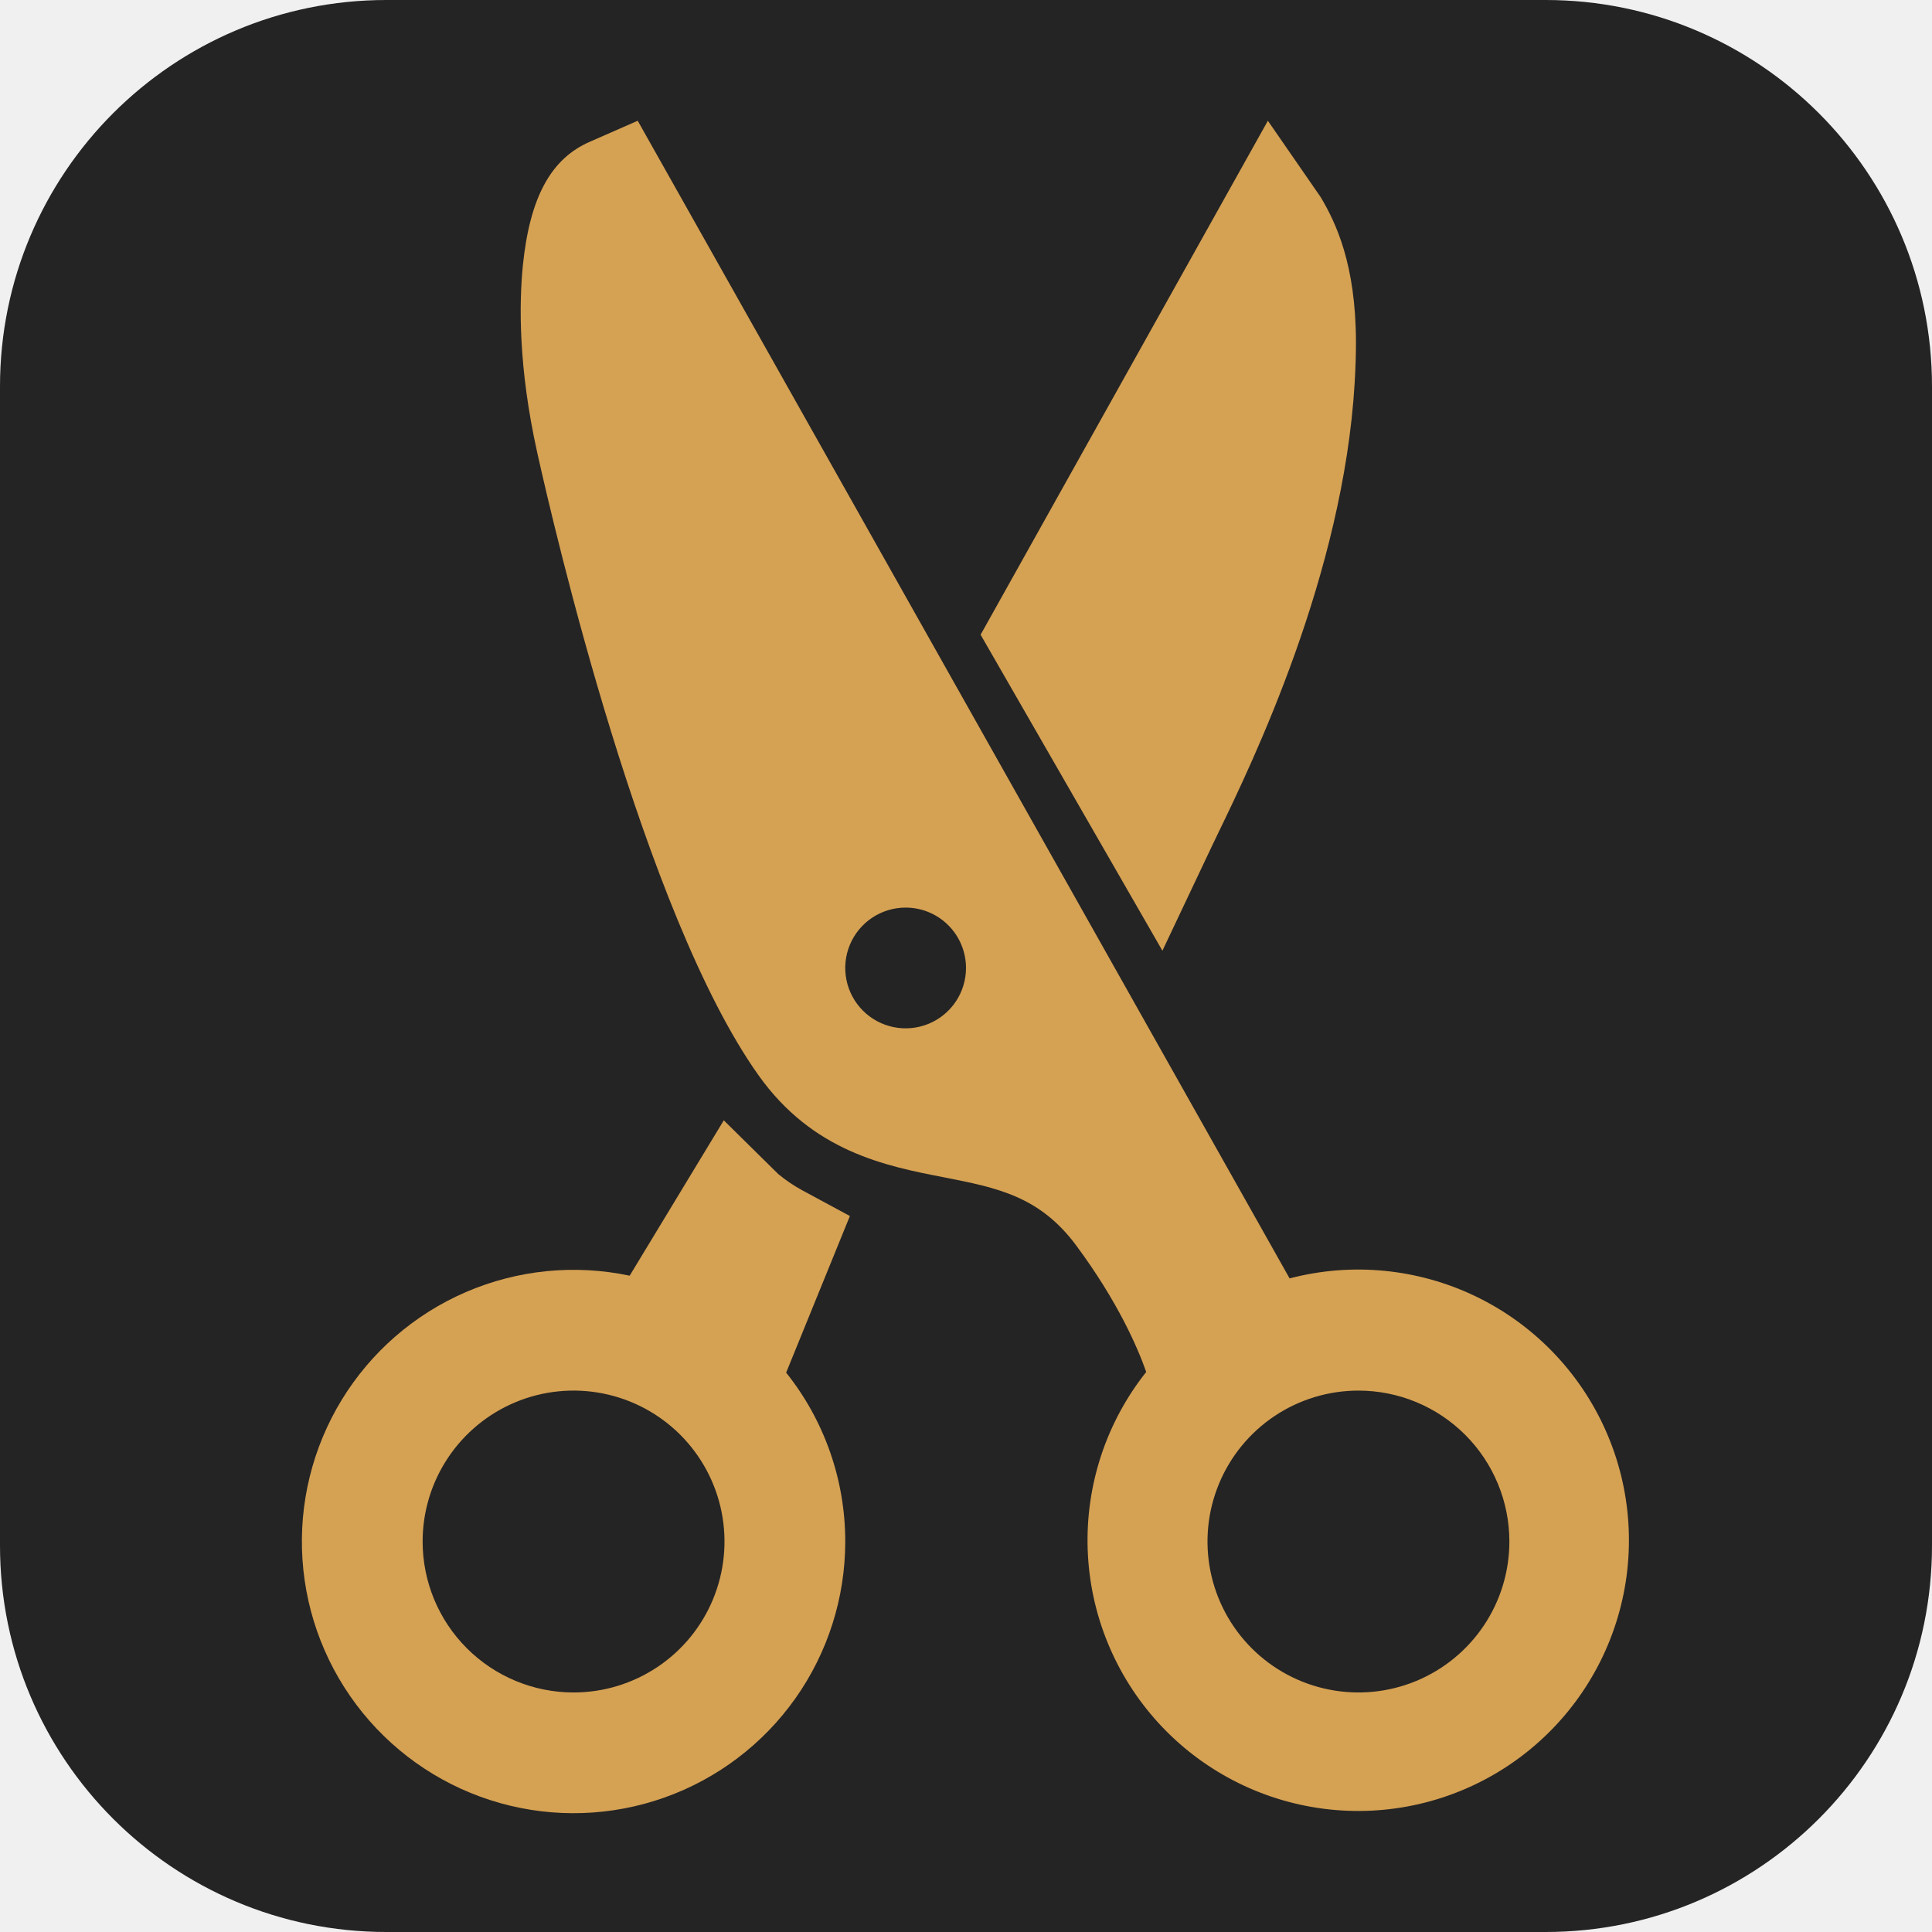
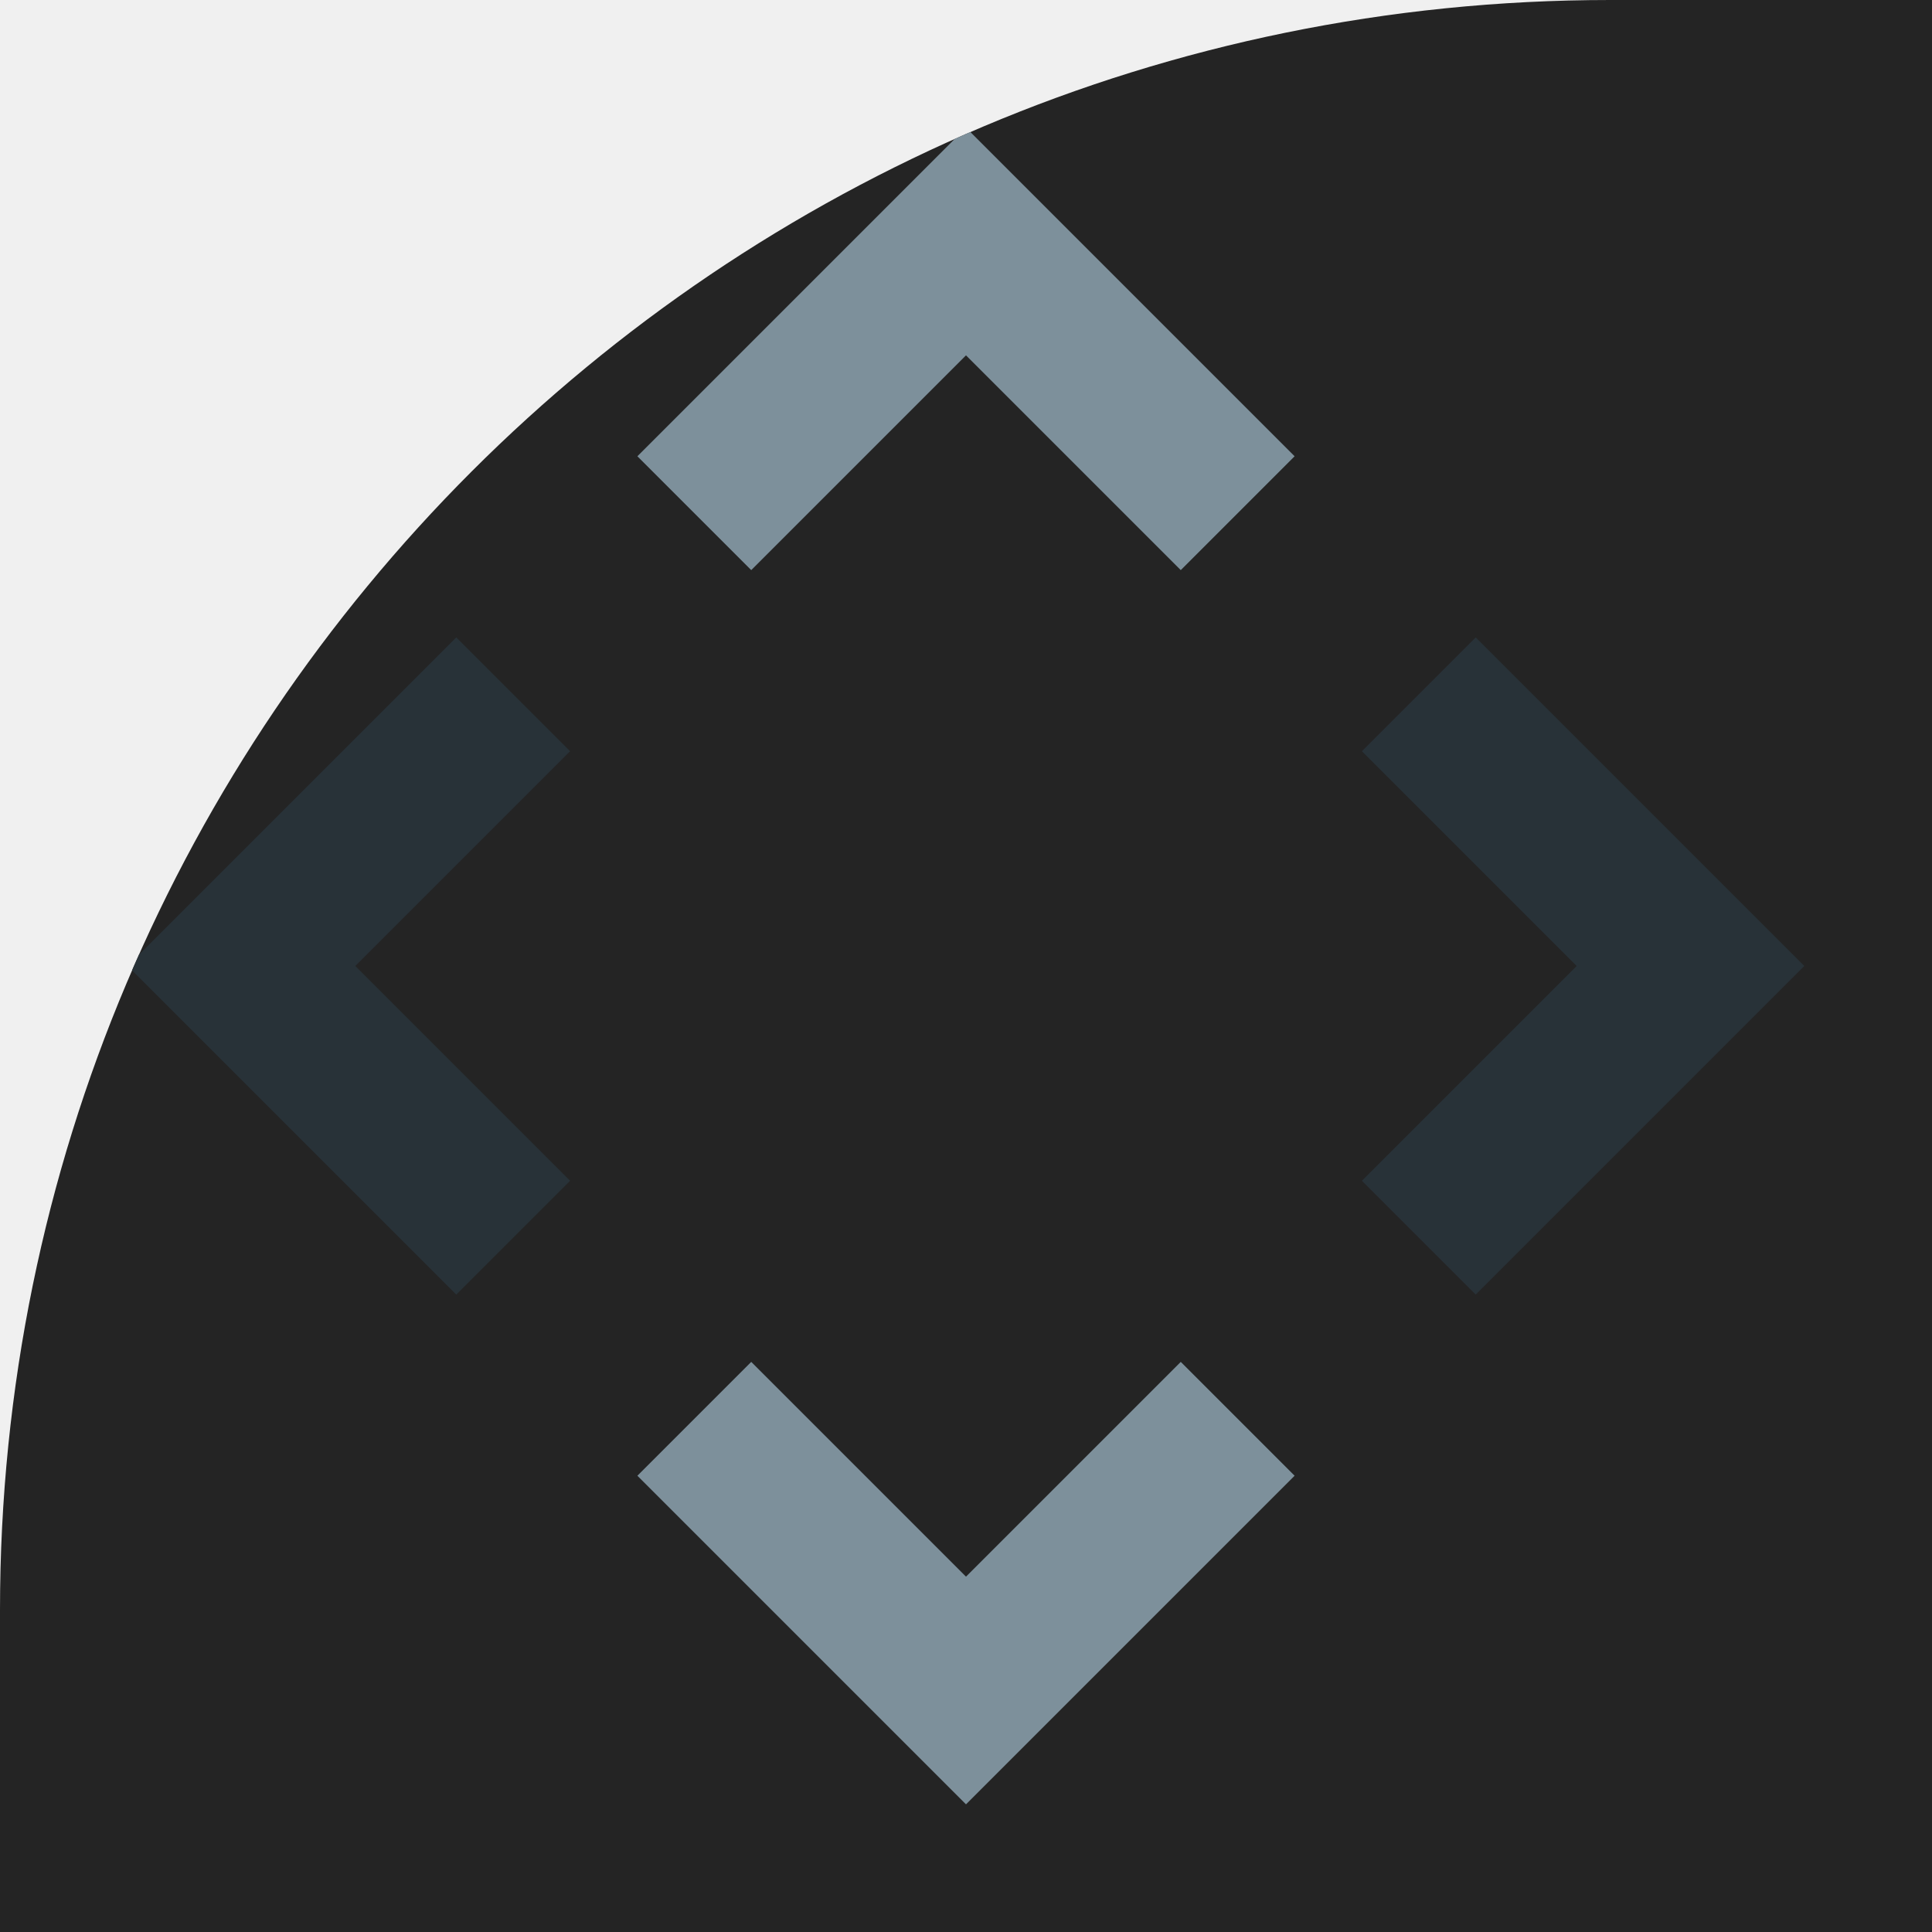
- <svg xmlns="http://www.w3.org/2000/svg" width="100" height="100" viewBox="0 0 100 100" fill="none">
+ <svg xmlns="http://www.w3.org/2000/svg" width="24" height="24" viewBox="0 0 24 24" fill="none">
  <g clip-path="url(#clip0_27_2)">
    <rect width="100" height="100" rx="20" fill="#242424" />
-     <path d="M43.75 79.789C43.752 76.612 42.674 73.529 40.691 71.047L43.99 62.941L41.523 61.609C41.082 61.37 40.665 61.087 40.279 60.766L37.463 57.988L32.592 66.029C29.748 65.429 26.789 65.725 24.12 66.875C21.452 68.025 19.205 69.974 17.689 72.454C16.174 74.933 15.463 77.821 15.656 80.721C15.848 83.62 16.935 86.389 18.765 88.646C20.595 90.903 23.08 92.538 25.877 93.325C28.675 94.112 31.647 94.014 34.386 93.043C37.125 92.072 39.496 90.276 41.173 87.903C42.85 85.53 43.75 82.695 43.75 79.789V79.789ZM21.875 79.789C21.875 78.244 22.333 76.733 23.192 75.449C24.05 74.164 25.27 73.163 26.698 72.571C28.125 71.98 29.696 71.825 31.212 72.127C32.727 72.428 34.119 73.172 35.212 74.265C36.304 75.357 37.048 76.749 37.35 78.265C37.651 79.78 37.497 81.351 36.905 82.779C36.314 84.206 35.313 85.427 34.028 86.285C32.743 87.143 31.233 87.602 29.688 87.602C27.616 87.602 25.628 86.778 24.163 85.313C22.698 83.848 21.875 81.861 21.875 79.789V79.789Z" fill="#D5A153" />
-     <path d="M33.008 6.25L30.551 7.328C28.516 8.203 27.426 10.207 27.064 13.73C26.869 15.707 26.822 18.994 27.809 23.436C28.678 27.342 33.316 47.291 39.258 55.652C42.068 59.607 45.834 60.352 48.859 60.938C51.621 61.48 53.803 61.914 55.695 64.453C57.871 67.383 58.895 69.779 59.328 71.012C57.259 73.618 56.185 76.874 56.298 80.2C56.411 83.525 57.704 86.701 59.944 89.161C62.185 91.62 65.228 93.202 68.528 93.623C71.829 94.044 75.171 93.277 77.958 91.459C80.744 89.641 82.793 86.891 83.737 83.701C84.682 80.511 84.46 77.088 83.112 74.047C81.764 71.005 79.377 68.542 76.38 67.099C73.382 65.656 69.968 65.326 66.75 66.17L33.008 6.25ZM50 50.102C50 50.72 49.817 51.324 49.473 51.838C49.13 52.352 48.642 52.752 48.071 52.989C47.5 53.225 46.871 53.287 46.265 53.166C45.659 53.046 45.102 52.748 44.665 52.311C44.228 51.874 43.931 51.317 43.81 50.711C43.689 50.105 43.751 49.477 43.988 48.906C44.224 48.335 44.625 47.847 45.139 47.503C45.653 47.16 46.257 46.977 46.875 46.977C47.704 46.977 48.499 47.306 49.085 47.892C49.671 48.478 50 49.273 50 50.102V50.102ZM78.125 79.789C78.125 81.334 77.667 82.845 76.808 84.129C75.95 85.414 74.73 86.415 73.302 87.007C71.875 87.598 70.304 87.753 68.788 87.451C67.273 87.15 65.881 86.406 64.788 85.313C63.696 84.221 62.952 82.829 62.65 81.313C62.349 79.798 62.503 78.227 63.095 76.799C63.686 75.372 64.687 74.152 65.972 73.293C67.257 72.435 68.767 71.977 70.312 71.977C72.385 71.977 74.372 72.8 75.837 74.265C77.302 75.73 78.125 77.717 78.125 79.789Z" fill="#D5A153" />
-     <path d="M50.756 32.853L60.166 49.209L62.721 43.812L63.06 43.105C64.828 39.453 69.531 29.738 70.117 19.818C70.162 19.059 70.184 18.359 70.184 17.713C70.178 13.672 69.141 11.523 68.359 10.205L65.625 6.25L50.756 32.853Z" fill="#D5A153" />
+     <path d="M17.625 8.625L21 12L17.625 15.375M6.375 8.625L3 12L6.375 15.375" stroke="#283238" stroke-width="2" />
+     <path d="M8.625 17.625L12 21L15.375 17.625M8.625 6.375L12 3L15.375 6.375" stroke="#7D909B" stroke-width="2" />
  </g>
  <defs>
    <clipPath id="clip0_27_2">
      <rect width="100" height="100" rx="20" fill="white" />
    </clipPath>
  </defs>
</svg>
